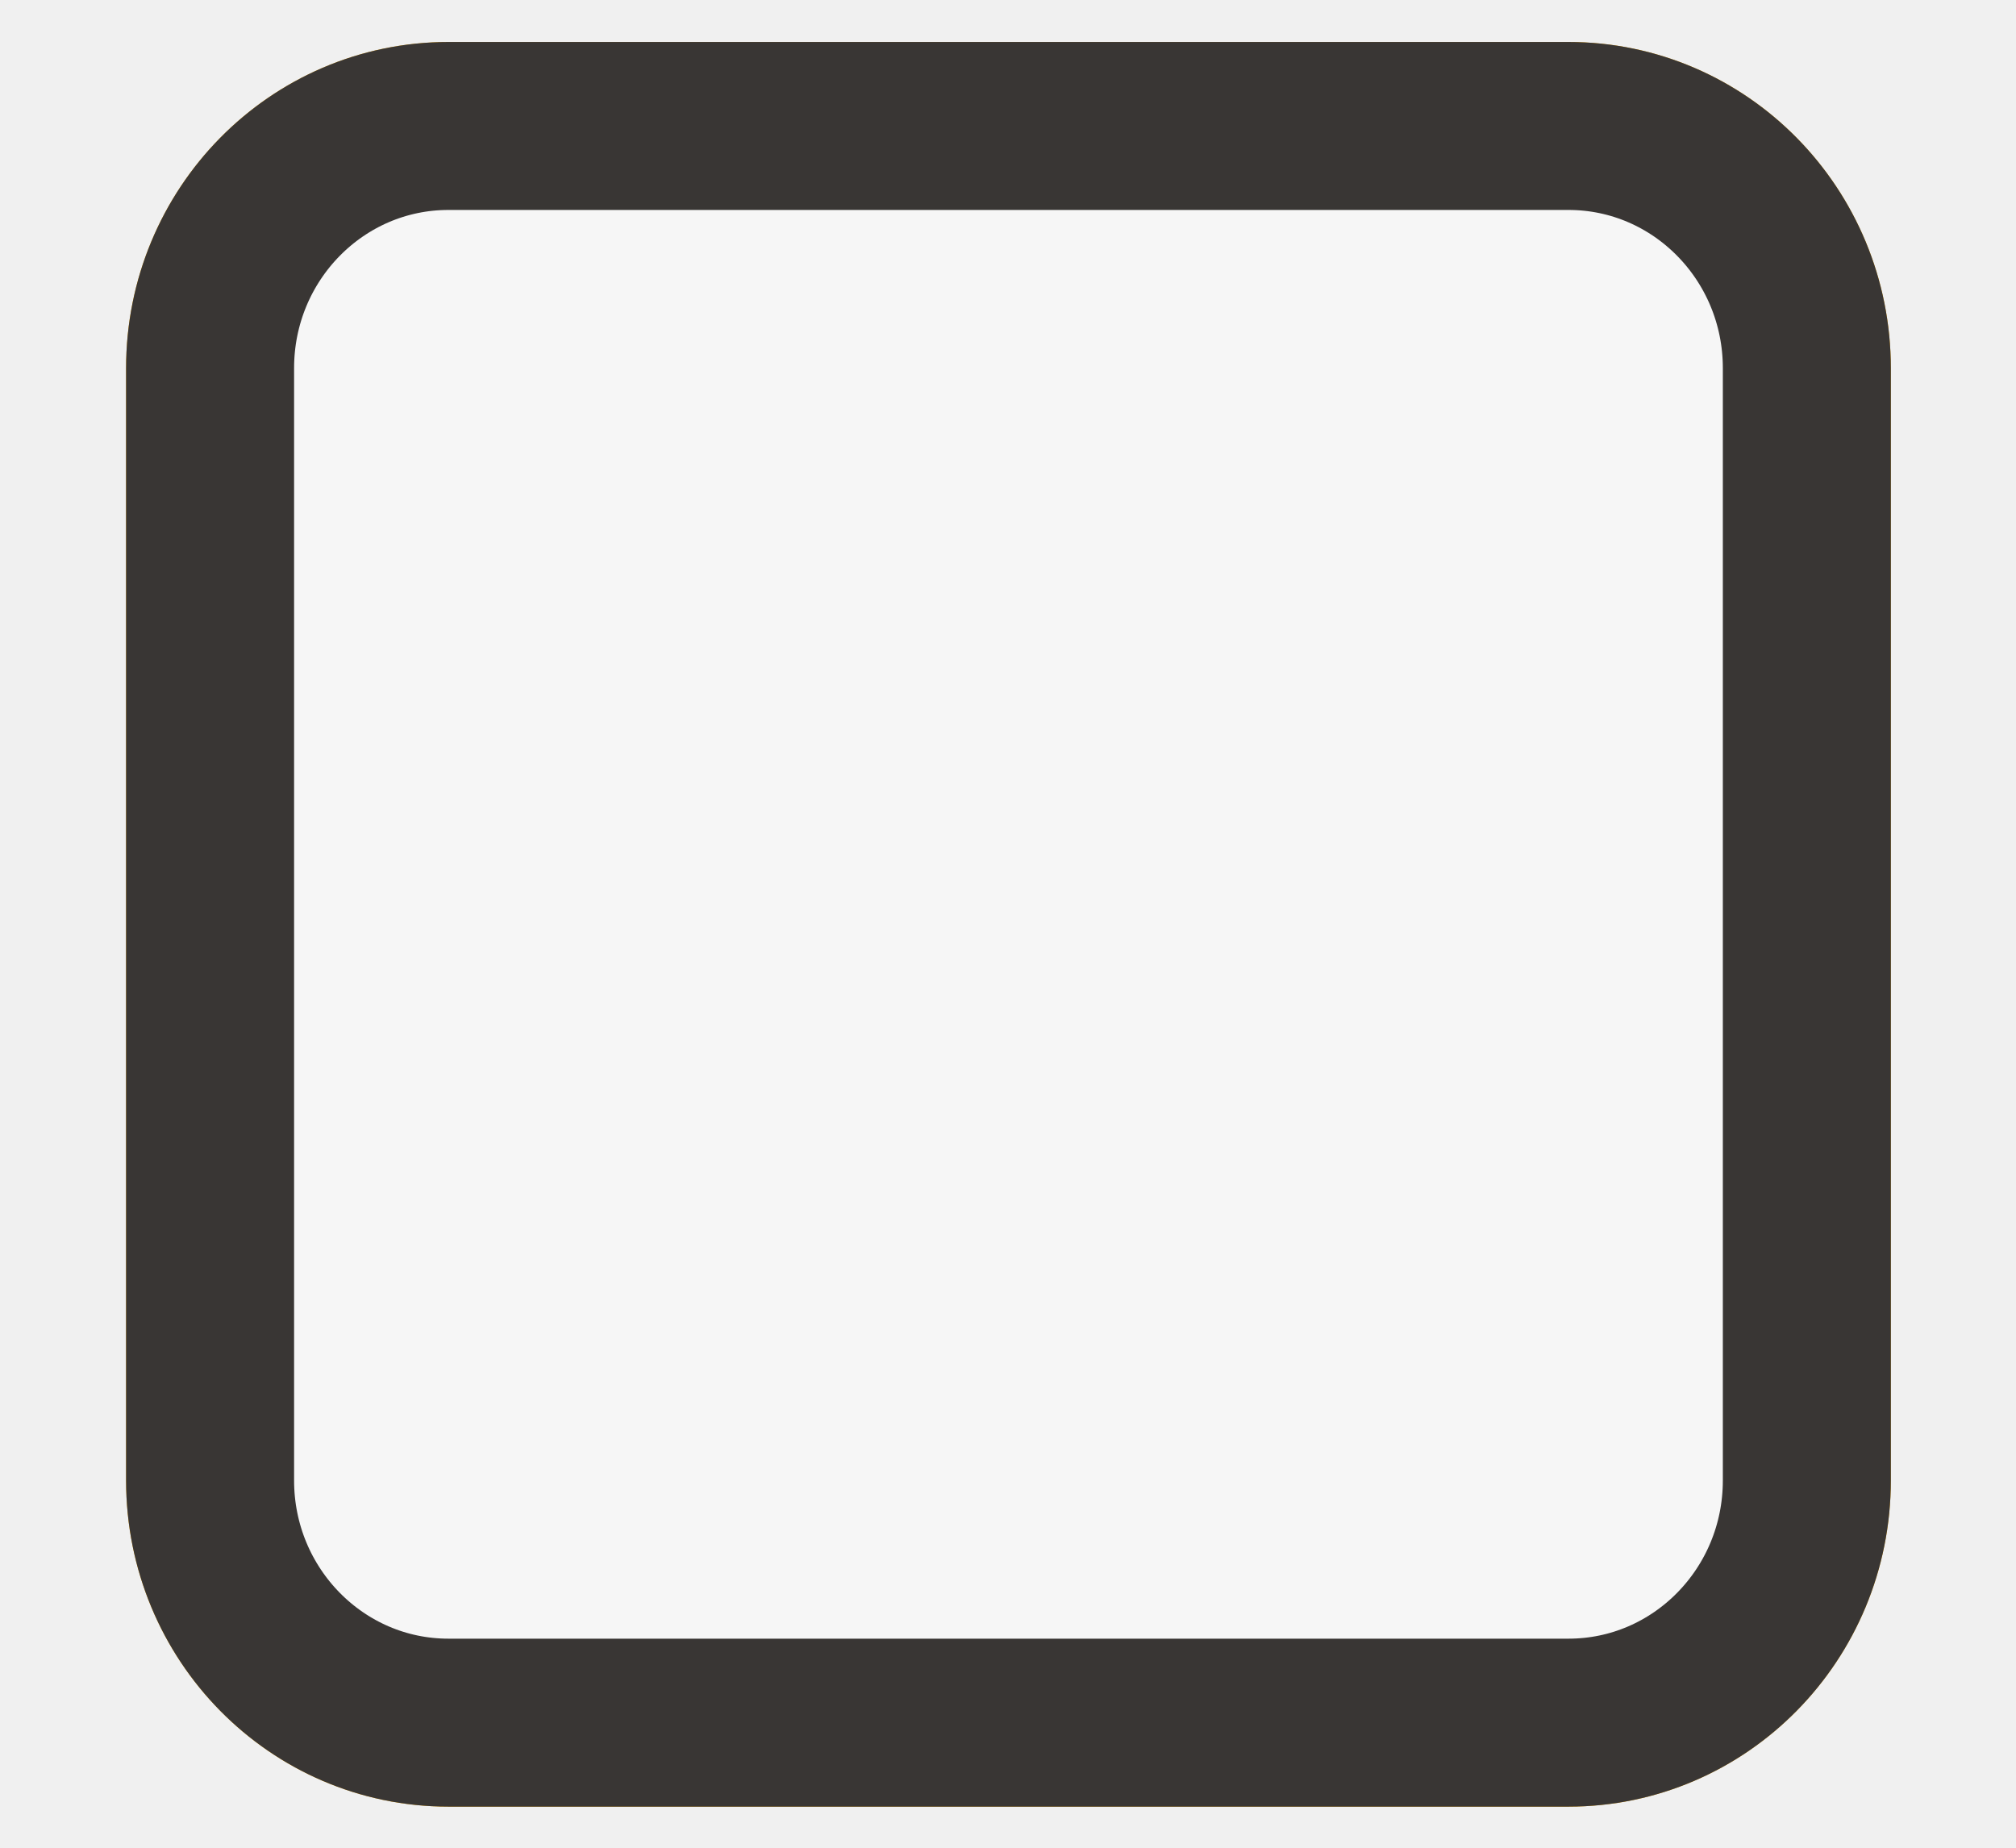
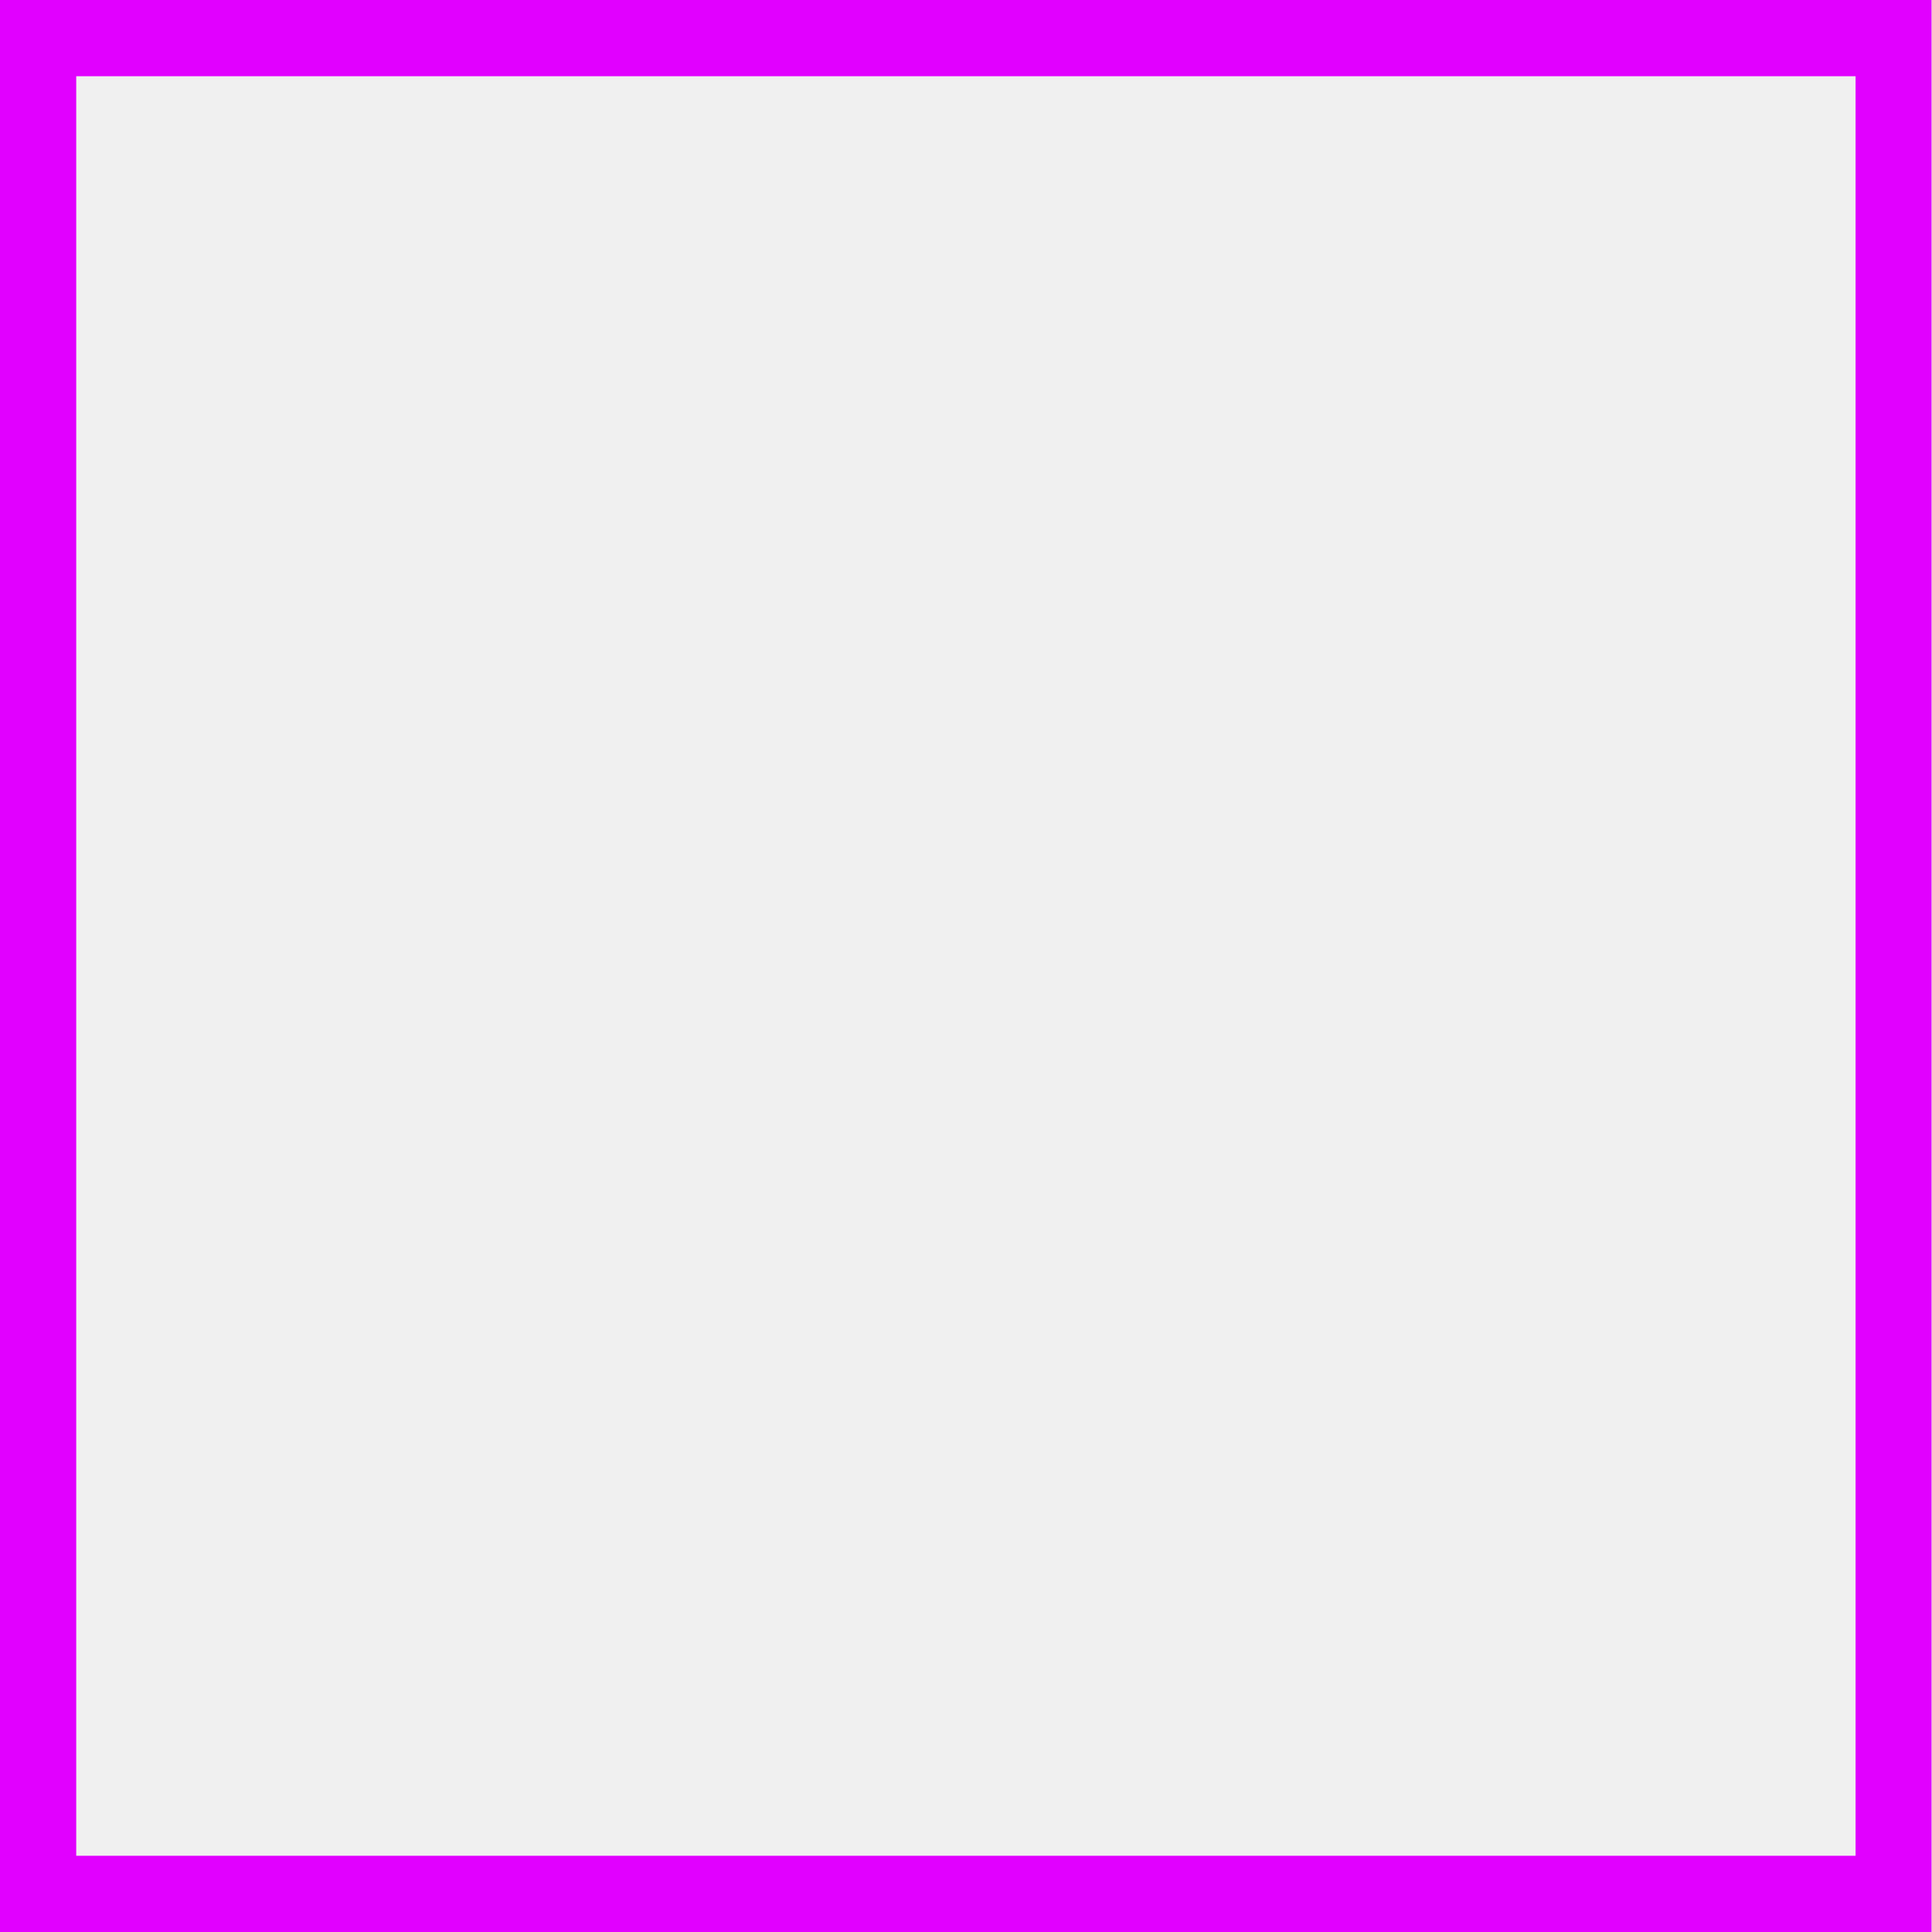
- <svg xmlns="http://www.w3.org/2000/svg" xmlns:xlink="http://www.w3.org/1999/xlink" width="24" height="22" id="svg3199" version="1.1">
-   <defs id="defs3201">
-     <linearGradient id="linearGradient15404">
-       <stop id="stop15406" offset="0" style="stop-color:#515151;stop-opacity:1" />
-       <stop id="stop15408" offset="1" style="stop-color:#292929;stop-opacity:1" />
-     </linearGradient>
-     <linearGradient xlink:href="#linearGradient5872-5-1" id="linearGradient5891-0-4" gradientUnits="userSpaceOnUse" x1="205.841" y1="246.709" x2="206.748" y2="231.241" />
-     <linearGradient id="linearGradient5872-5-1">
-       <stop style="stop-color:#0b2e52;stop-opacity:1" offset="0" id="stop5874-4-4" />
-       <stop style="stop-color:#1862af;stop-opacity:1" offset="1" id="stop5876-0-5" />
-     </linearGradient>
-     <linearGradient y2="-388.73" x2="-93.031" y1="-396.347" x1="-93.031" gradientTransform="matrix(1.591837,0,0,0.8571429,-256.5612,59.68542)" gradientUnits="userSpaceOnUse" id="linearGradient14219" xlink:href="#linearGradient15404" />
-     <linearGradient id="linearGradient10013-4-63-6">
-       <stop style="stop-color:#333333;stop-opacity:1;" offset="0" id="stop10015-2-76-1" />
-       <stop style="stop-color:#292929;stop-opacity:1" offset="1" id="stop10017-46-15-8" />
-     </linearGradient>
-     <linearGradient id="linearGradient10597-5">
-       <stop style="stop-color:#16191a;stop-opacity:1;" offset="0" id="stop10599-2" />
-       <stop style="stop-color:#2b3133;stop-opacity:1" offset="1" id="stop10601-5" />
-     </linearGradient>
-     <linearGradient y2="-322.164" x2="921.225" y1="-330.051" x1="921.328" gradientTransform="matrix(1.591837,0,0,0.8571429,-1456.546,275.4519)" gradientUnits="userSpaceOnUse" id="linearGradient15374" xlink:href="#linearGradient10013-4-63-6" />
-     <linearGradient gradientTransform="translate(-1199.985,216.3805)" y2="-227.08" x2="1203.918" y1="-217.567" x1="1203.918" gradientUnits="userSpaceOnUse" id="linearGradient15376" xlink:href="#linearGradient10597-5" />
-     <linearGradient id="linearGradient5581-5-2-4-6-8-7-35-8">
-       <stop id="stop5583-0-92-8-0-7-6-5-1" offset="0" style="stop-color:#454c4c;stop-opacity:1;" />
-       <stop style="stop-color:#393f3f;stop-opacity:1;" offset="0.4" id="stop5585-4-7-2-7-9-9-92-0" />
-       <stop id="stop5587-6-7-2-0-3-1-21-5" offset="1" style="stop-color:#2d3232;stop-opacity:1;" />
-     </linearGradient>
+ <svg xmlns="http://www.w3.org/2000/svg" style="isolation:isolate" viewBox="-29.299 422.611 19.009 19.011" width="19.009pt" height="19.011pt">
+   <defs>
+     <clipPath id="_clipPath_rsXBaCuFG5NO0GMChSZ7xHO2iONDDJf7">
+       <rect x="-29.299" y="422.611" width="19.009" height="19.011" />
+     </clipPath>
  </defs>
-   <g id="layer1" transform="translate(-342.5,-521.3622)">
-     <rect rx="2.838" y="522.862" x="345.001" height="19.011" width="19.009" id="rect11803" style="color:#000000;display:inline;overflow:visible;visibility:visible;fill:#ffad00;fill-opacity:1;stroke:#ffad00;stroke-width:2;stroke-linecap:butt;stroke-linejoin:round;stroke-miterlimit:4;stroke-dasharray:none;stroke-dashoffset:0;stroke-opacity:1;marker:none;enable-background:accumulate" ry="2.884" />
-     <rect rx="2.838" y="522.862" x="345.001" height="19.011" width="19.009" id="rect1187" style="color:#000000;display:inline;overflow:visible;visibility:visible;fill:#f6f6f6;fill-opacity:1;stroke:#393634;stroke-width:2;stroke-linecap:butt;stroke-linejoin:round;stroke-miterlimit:4;stroke-dasharray:none;stroke-dashoffset:0;stroke-opacity:1;marker:none;enable-background:accumulate" ry="2.884" />
-     <rect style="color:#000000;fill:none;stroke:none;stroke-width:2;marker:none;visibility:visible;display:inline;overflow:visible;enable-background:accumulate" id="rect17347" width="21.944" height="21.944" x="342.299" y="521.584" />
+   <g clip-path="url(#_clipPath_rsXBaCuFG5NO0GMChSZ7xHO2iONDDJf7)">
+     <mask id="_mask_mVbmD74RTDaDt8OfxctPlEWDcm0t4ne8">
+       <rect x="-29.299" y="422.611" width="19.009" height="19.011" fill="white" stroke="none" />
+     </mask>
+     <rect x="-29.299" y="422.611" width="19.009" height="19.011" transform="matrix(1,0,0,1,0,0)" fill="none" />
+     <rect x="-29.299" y="422.611" width="19.009" height="19.011" transform="matrix(1,0,0,1,0,0)" fill="none" mask="url(#_mask_mVbmD74RTDaDt8OfxctPlEWDcm0t4ne8)" vector-effect="non-scaling-stroke" stroke-width="2" stroke="rgb(225,0,255)" stroke-linejoin="miter" stroke-linecap="square" stroke-miterlimit="2" />
  </g>
</svg>
